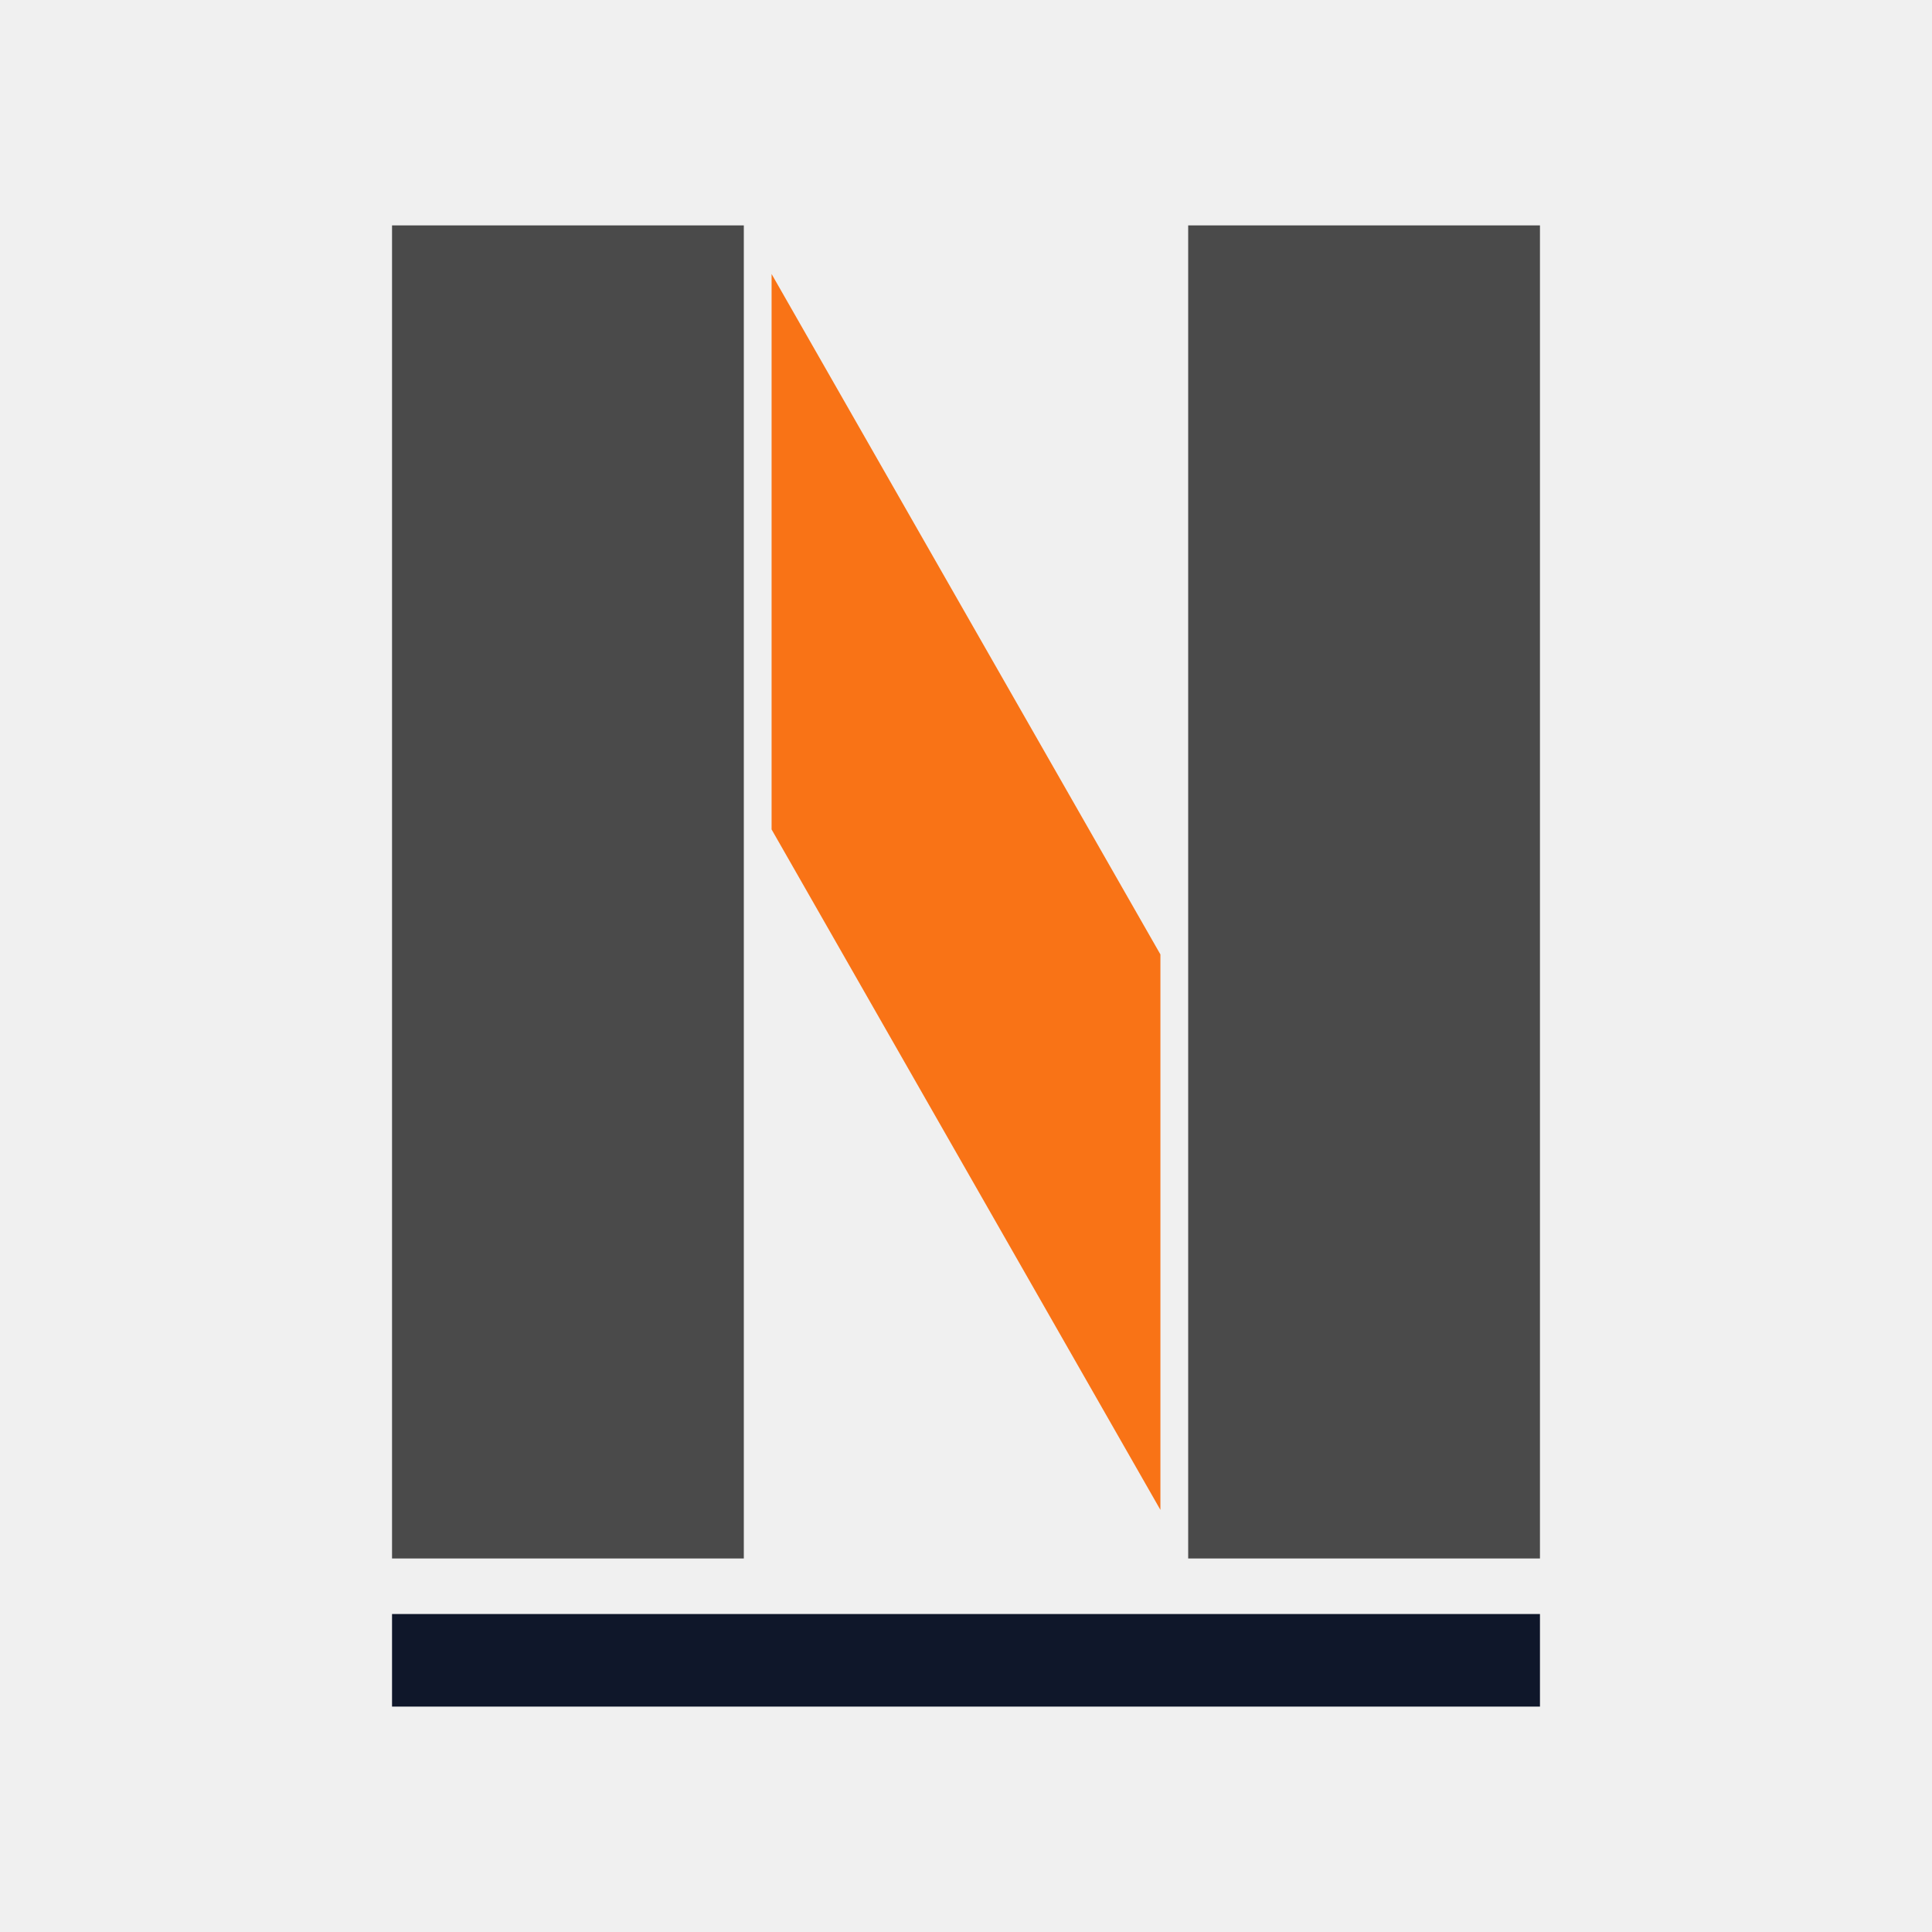
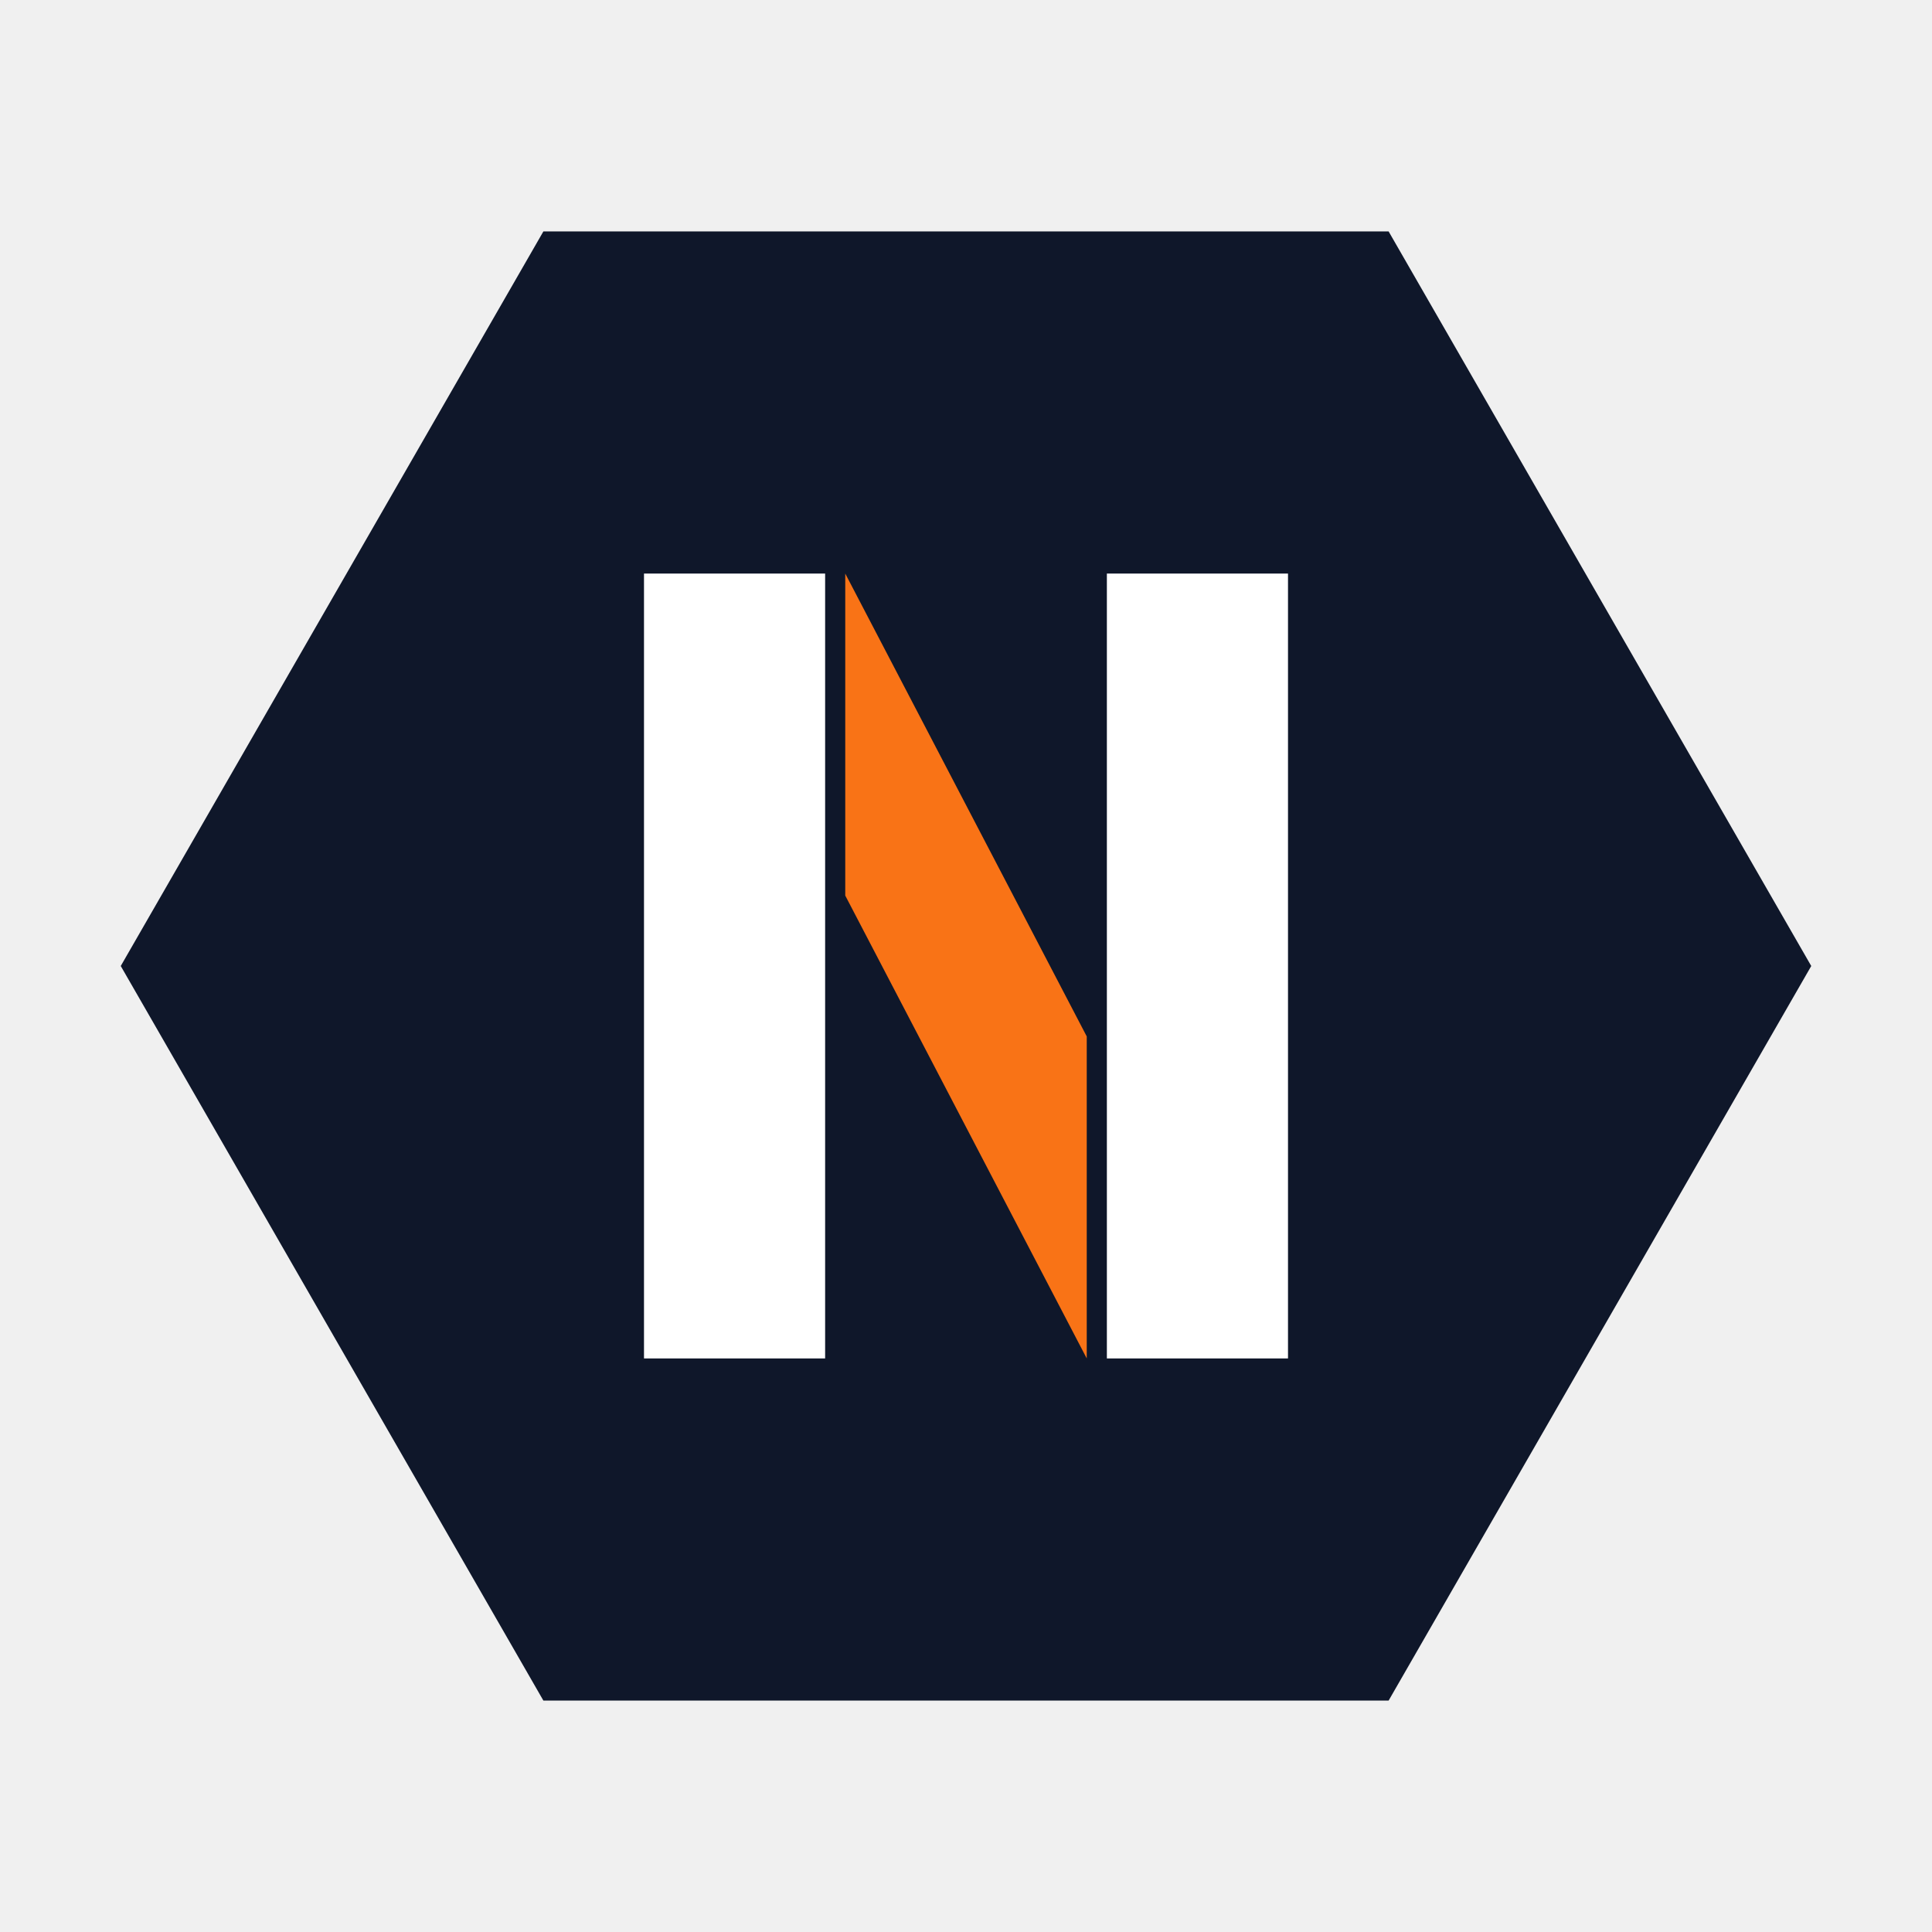
<svg xmlns="http://www.w3.org/2000/svg" viewBox="0 0 240 240" width="240" height="240">
-   <g transform="translate(48.70 28.00) scale(1.15)">
-     <rect x="0" y="0" width="38" height="144" fill="#4A4A4A" />
-     <rect x="86" y="0" width="38" height="144" fill="#4A4A4A" />
-     <polygon points="41,5.25 83,78.75 83,138.75 41,65.25" fill="#F97316" />
-     <rect x="0" y="150" width="124" height="10" fill="#0F172A" />
+   <g transform="translate(15.00 28.75) scale(1.25)">
+     <polygon points="0,73 42,0 126,0 168,73 126,146 42,146" fill="#0F172A" />
+     <rect x="52" y="34" width="18" height="78" fill="#FFFFFF" />
+     <rect x="98" y="34" width="18" height="78" fill="#FFFFFF" />
+     <polygon points="72,34 96,80 96,112 72,66" fill="#F97316" />
  </g>
</svg>
